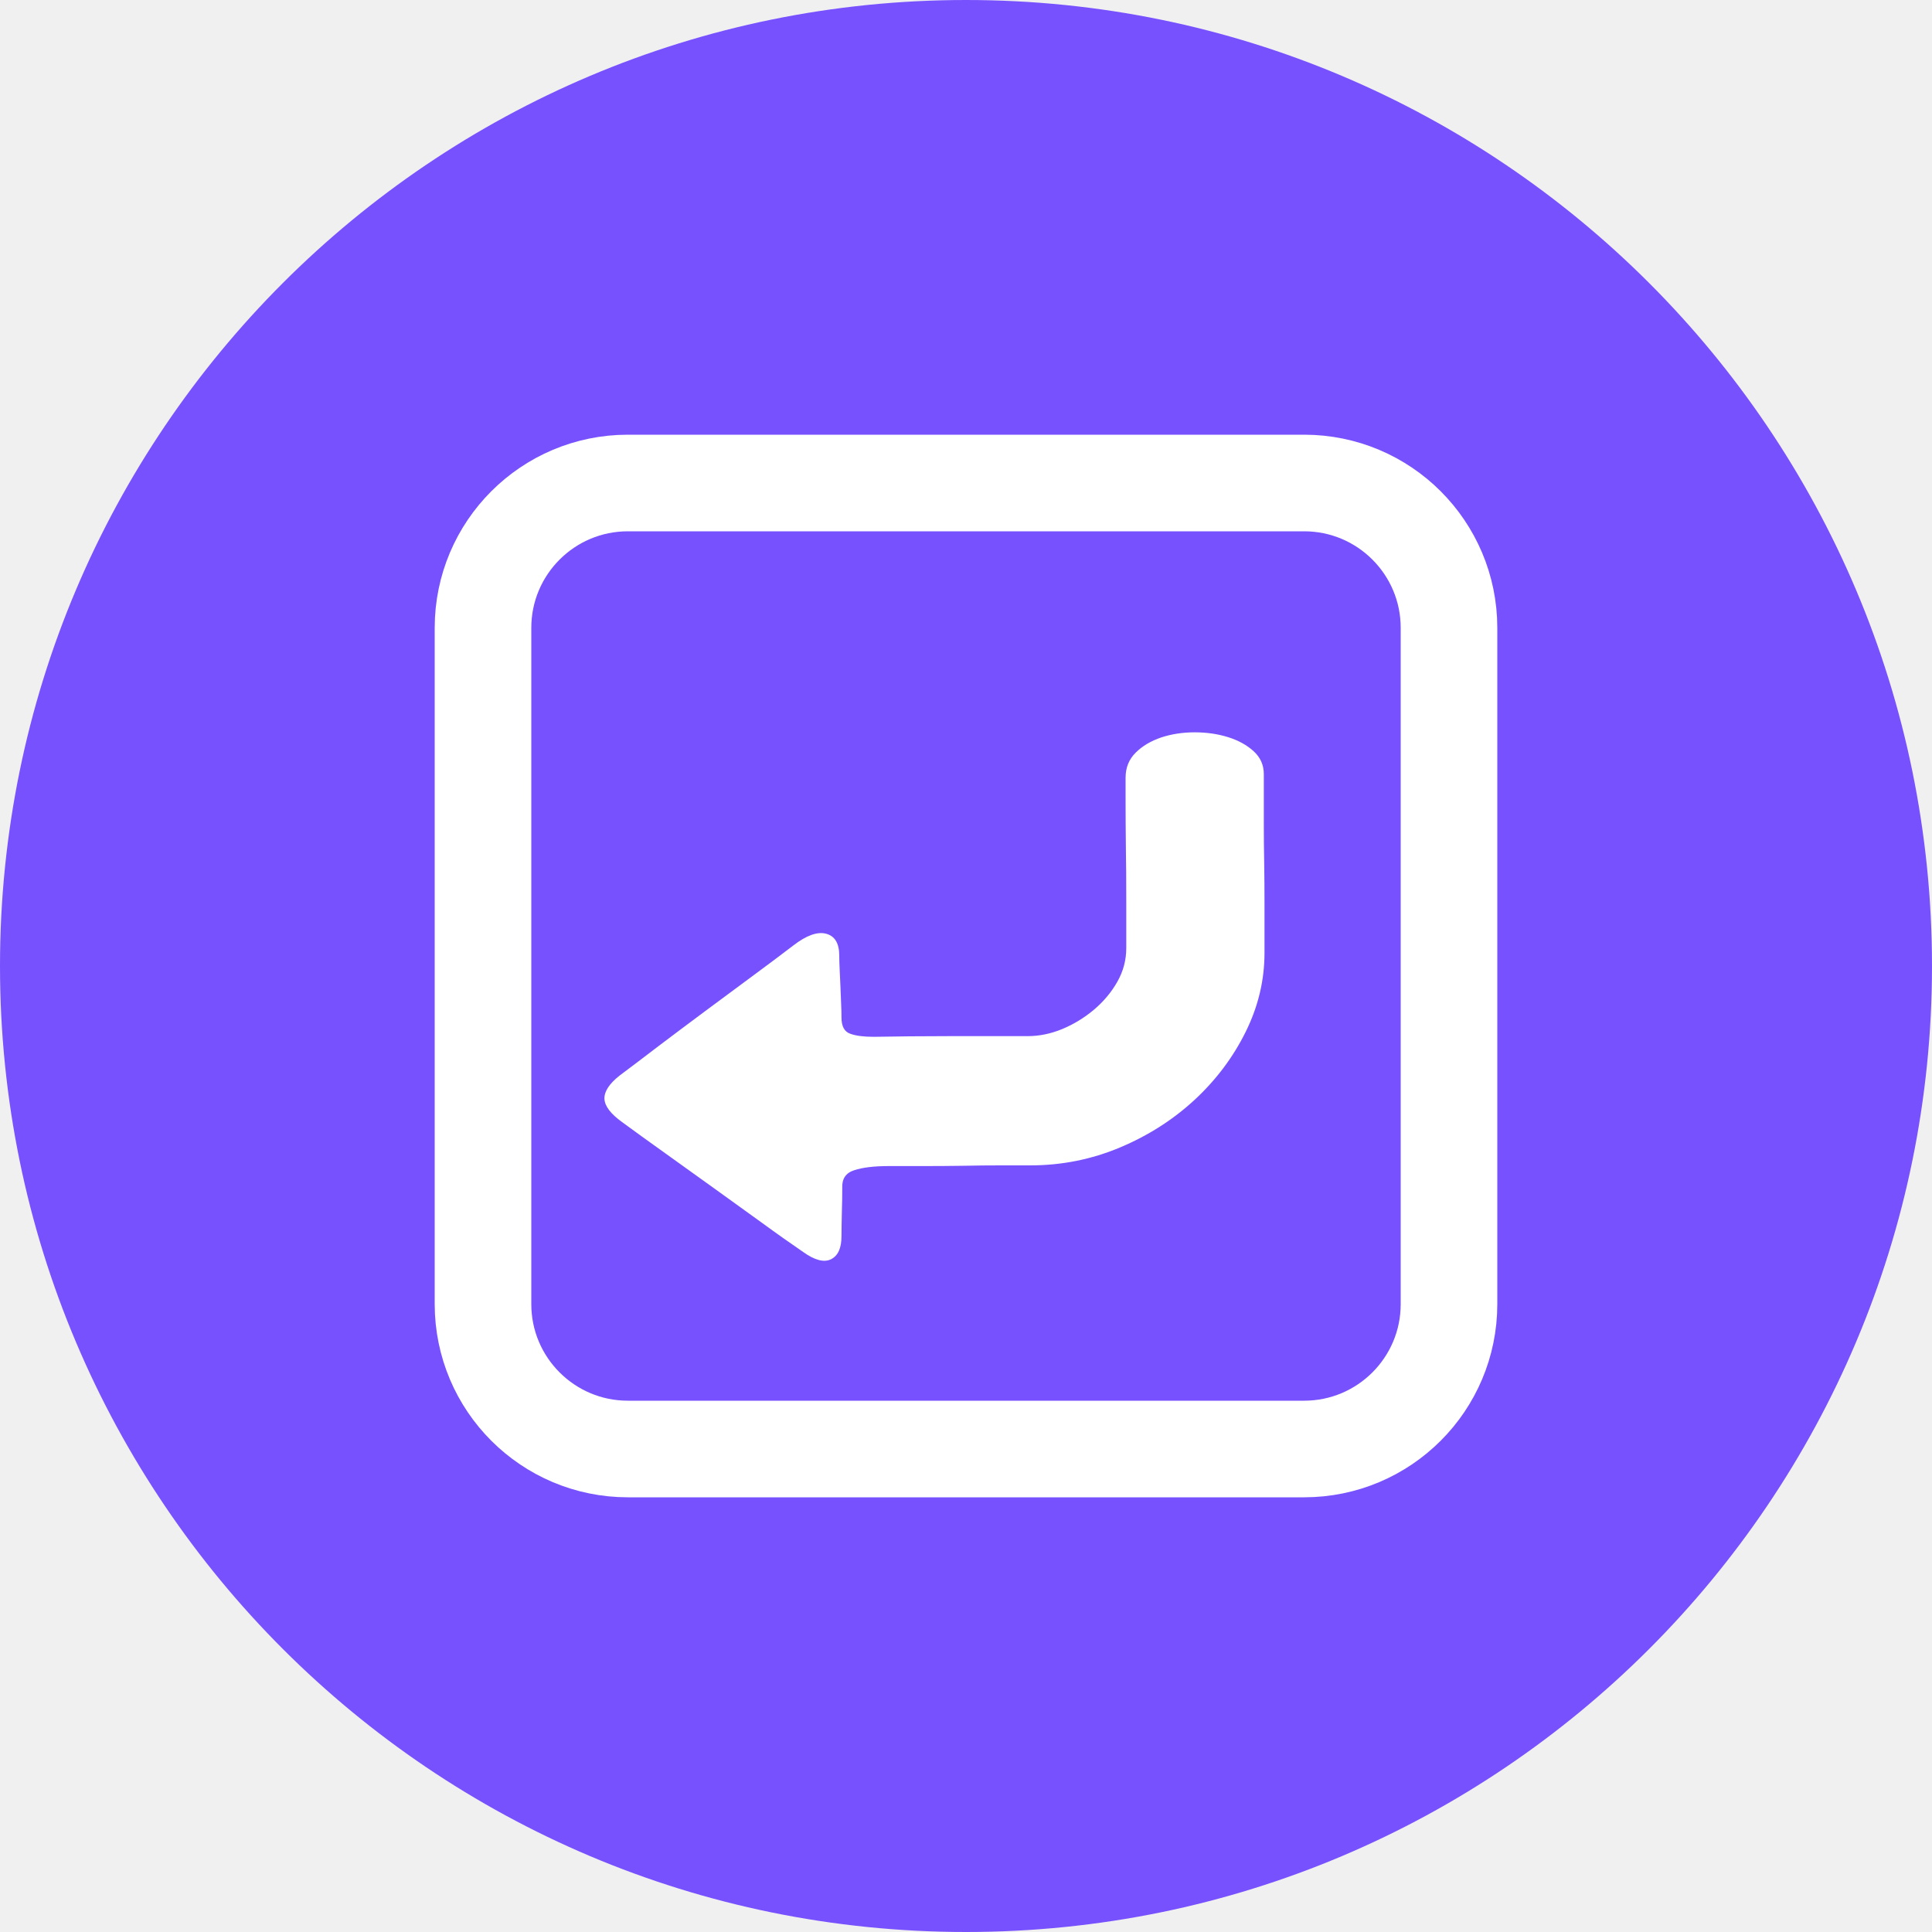
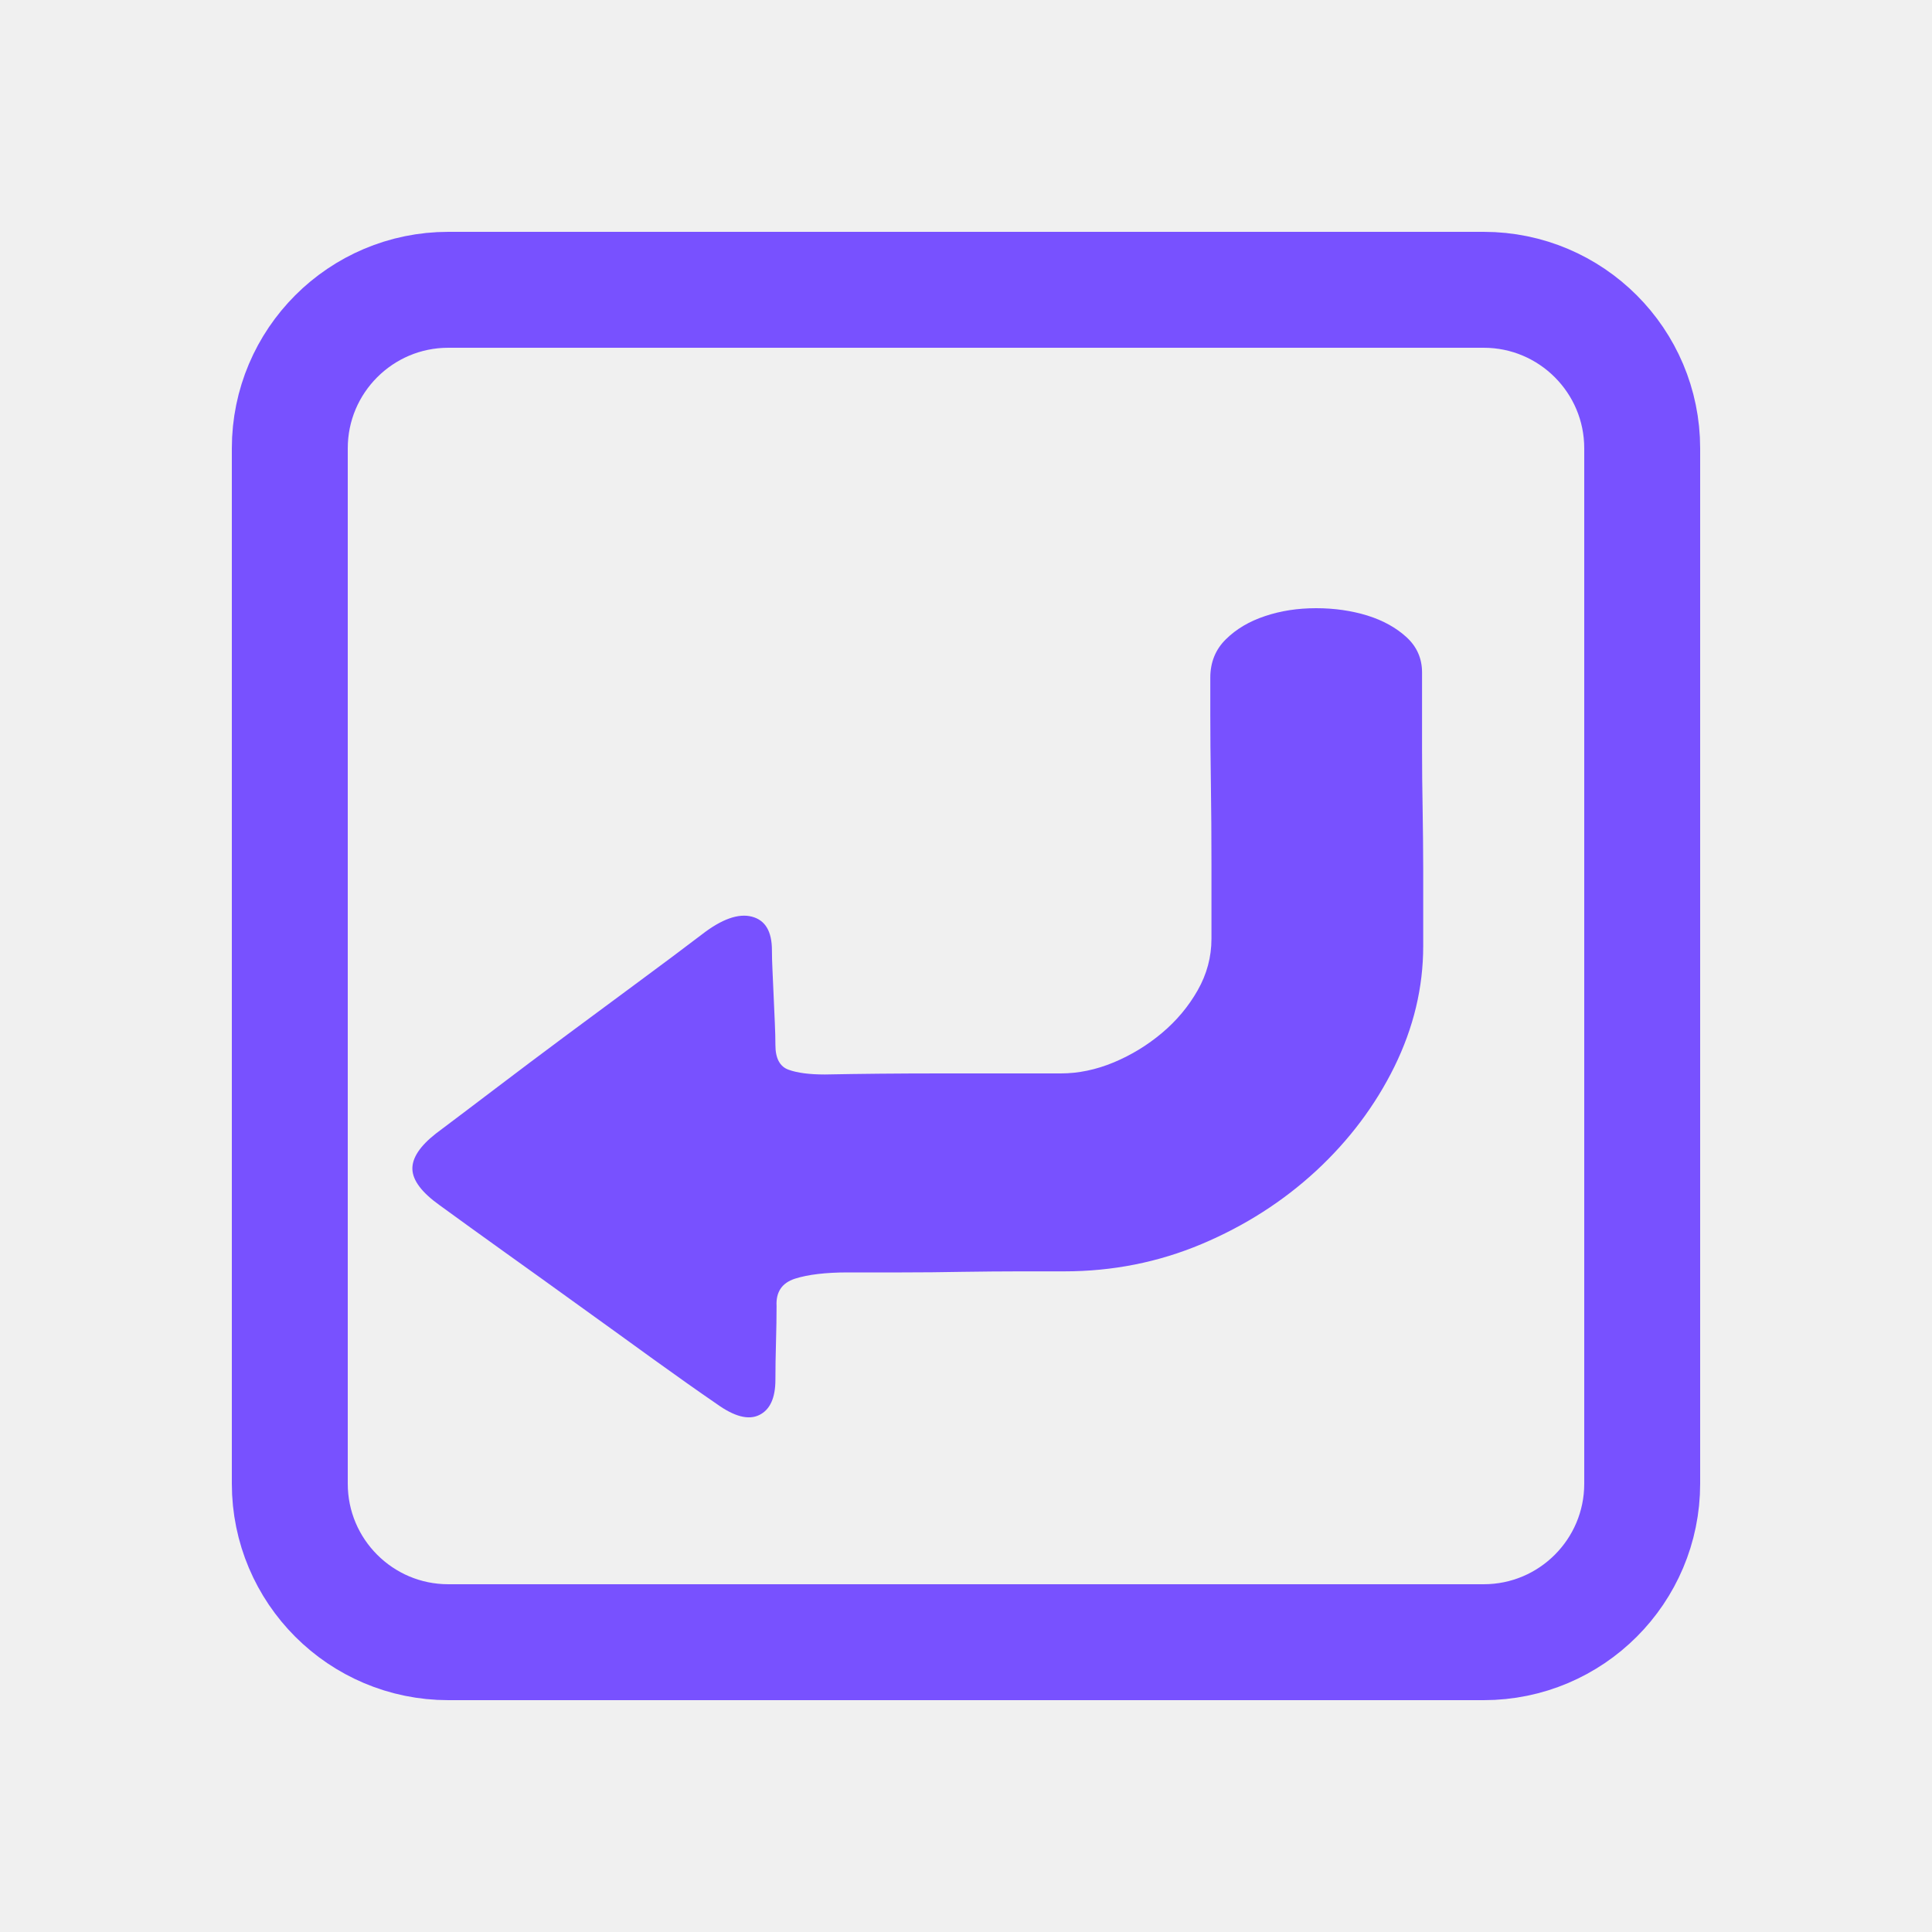
- <svg xmlns="http://www.w3.org/2000/svg" width="20" height="20" viewBox="0 0 20 20" fill="none">
-   <circle cx="10" cy="10" r="10" fill="url(#paint0_radial_1_123)" />
-   <rect x="5" y="5" width="10" height="10" rx="1.5" stroke="white" />
-   <path d="M13.09 9.865C13.09 10.145 13.026 10.417 12.896 10.68C12.766 10.943 12.59 11.178 12.367 11.385C12.144 11.591 11.886 11.756 11.593 11.879C11.3 12.002 10.99 12.064 10.664 12.064H10.36C10.241 12.064 10.113 12.065 9.975 12.068C9.838 12.07 9.702 12.071 9.567 12.071H9.201C9.051 12.071 8.932 12.085 8.843 12.114C8.755 12.142 8.714 12.204 8.719 12.299C8.719 12.37 8.718 12.452 8.715 12.544C8.713 12.637 8.711 12.721 8.711 12.797C8.711 12.921 8.675 13 8.602 13.036C8.53 13.071 8.434 13.046 8.315 12.961C8.19 12.875 8.047 12.775 7.887 12.658C7.726 12.542 7.56 12.422 7.389 12.299C7.218 12.176 7.049 12.055 6.883 11.936C6.717 11.818 6.57 11.711 6.44 11.616C6.321 11.53 6.26 11.45 6.257 11.374C6.255 11.298 6.308 11.217 6.417 11.132C6.531 11.047 6.664 10.946 6.817 10.829C6.97 10.713 7.13 10.594 7.296 10.47C7.462 10.347 7.625 10.226 7.786 10.107C7.946 9.989 8.089 9.882 8.213 9.787C8.348 9.683 8.461 9.642 8.552 9.666C8.643 9.69 8.688 9.766 8.688 9.894C8.688 9.932 8.689 9.978 8.692 10.033C8.694 10.087 8.697 10.145 8.7 10.207C8.702 10.268 8.705 10.328 8.707 10.385C8.71 10.442 8.711 10.492 8.711 10.534C8.711 10.624 8.741 10.68 8.801 10.701C8.86 10.723 8.942 10.733 9.046 10.733C9.279 10.729 9.541 10.726 9.831 10.726H10.64C10.759 10.726 10.879 10.701 10.998 10.652C11.117 10.602 11.226 10.535 11.325 10.452C11.423 10.369 11.504 10.273 11.566 10.164C11.628 10.055 11.659 9.939 11.659 9.815V9.317C11.659 9.128 11.658 8.944 11.655 8.766C11.653 8.588 11.652 8.433 11.652 8.3V8.051C11.652 7.946 11.687 7.86 11.757 7.791C11.826 7.722 11.915 7.67 12.021 7.634C12.127 7.599 12.243 7.581 12.367 7.581C12.492 7.581 12.607 7.598 12.713 7.631C12.819 7.664 12.908 7.713 12.978 7.777C13.048 7.841 13.083 7.92 13.083 8.015V8.542C13.083 8.665 13.084 8.797 13.087 8.937C13.089 9.077 13.09 9.211 13.09 9.339V9.865Z" fill="white" />
-   <defs>
-     <radialGradient id="paint0_radial_1_123" cx="0" cy="0" r="1" gradientUnits="userSpaceOnUse" gradientTransform="translate(17.0833 1.29144e-06) rotate(90) scale(21.6667)">
-       <stop stop-color="#7851FF" />
-       <stop offset="1" stop-color="#7851FF" />
-     </radialGradient>
-   </defs>
+ <svg xmlns="http://www.w3.org/2000/svg" width="20px" height="20px" viewBox="0 0 20 20" version="1.1">
+   <g id="页面-1" stroke="none" stroke-width="1" fill="none" fill-rule="evenodd">
+     <g id="编组" transform="translate(3, 3)">
+       <path d="M1.641,-9.71445147e-16 L12.359,-9.71445147e-16 C13.265,-9.71445147e-16 14,0.735 14,1.641 L14,12.359 C14,13.265 13.265,14 12.359,14 L1.641,14 C0.735,14 -9.71445147e-16,13.265 -9.71445147e-16,12.359 L-9.71445147e-16,1.641 C-9.71445147e-16,0.735 0.735,-9.71445147e-16 1.641,-9.71445147e-16 Z" id="路径" stroke="#7851FF" stroke-width="1.2" />
+       <path d="M11.733,6.794 C11.733,7.223 11.633,7.638 11.435,8.042 C11.236,8.445 10.966,8.804 10.625,9.12 C10.283,9.436 9.888,9.689 9.44,9.878 C8.991,10.067 8.517,10.161 8.016,10.161 L7.552,10.161 C7.369,10.161 7.173,10.163 6.962,10.166 C6.752,10.17 6.544,10.172 6.337,10.172 L5.777,10.172 C5.547,10.172 5.364,10.194 5.229,10.237 C5.094,10.281 5.031,10.375 5.039,10.521 C5.039,10.63 5.037,10.755 5.033,10.896 C5.029,11.038 5.027,11.167 5.027,11.283 C5.027,11.472 4.971,11.594 4.86,11.648 C4.749,11.703 4.602,11.665 4.42,11.534 C4.229,11.403 4.011,11.249 3.764,11.071 C3.518,10.893 3.264,10.709 3.002,10.521 C2.74,10.332 2.482,10.146 2.228,9.965 C1.974,9.783 1.748,9.62 1.549,9.475 C1.366,9.344 1.273,9.22 1.269,9.104 C1.265,8.988 1.347,8.864 1.513,8.734 C1.688,8.603 1.892,8.448 2.127,8.27 C2.361,8.092 2.605,7.909 2.859,7.72 C3.113,7.531 3.363,7.346 3.61,7.164 C3.856,6.983 4.074,6.819 4.265,6.674 C4.471,6.514 4.644,6.453 4.783,6.489 C4.922,6.525 4.991,6.641 4.991,6.838 C4.991,6.896 4.993,6.966 4.997,7.05 C5.001,7.134 5.005,7.223 5.009,7.317 C5.013,7.411 5.017,7.502 5.021,7.589 C5.025,7.677 5.027,7.753 5.027,7.818 C5.027,7.956 5.073,8.042 5.164,8.074 C5.255,8.107 5.38,8.123 5.539,8.123 C5.896,8.116 6.297,8.112 6.742,8.112 L7.981,8.112 C8.163,8.112 8.346,8.074 8.529,7.998 C8.711,7.922 8.878,7.82 9.029,7.693 C9.18,7.566 9.303,7.419 9.398,7.252 C9.493,7.085 9.541,6.907 9.541,6.718 L9.541,5.955 C9.541,5.664 9.539,5.383 9.535,5.11 C9.531,4.838 9.529,4.6 9.529,4.397 L9.529,4.015 C9.529,3.856 9.583,3.723 9.69,3.618 C9.797,3.512 9.932,3.432 10.095,3.378 C10.258,3.323 10.434,3.296 10.625,3.296 C10.815,3.296 10.992,3.322 11.155,3.372 C11.318,3.423 11.453,3.498 11.56,3.596 C11.667,3.694 11.721,3.816 11.721,3.961 L11.721,4.767 C11.721,4.956 11.723,5.158 11.727,5.372 C11.73,5.586 11.733,5.791 11.733,5.988 L11.733,6.794 Z" id="路径" fill="#7851FF" fill-rule="nonzero" />
+     </g>
+   </g>
</svg>
